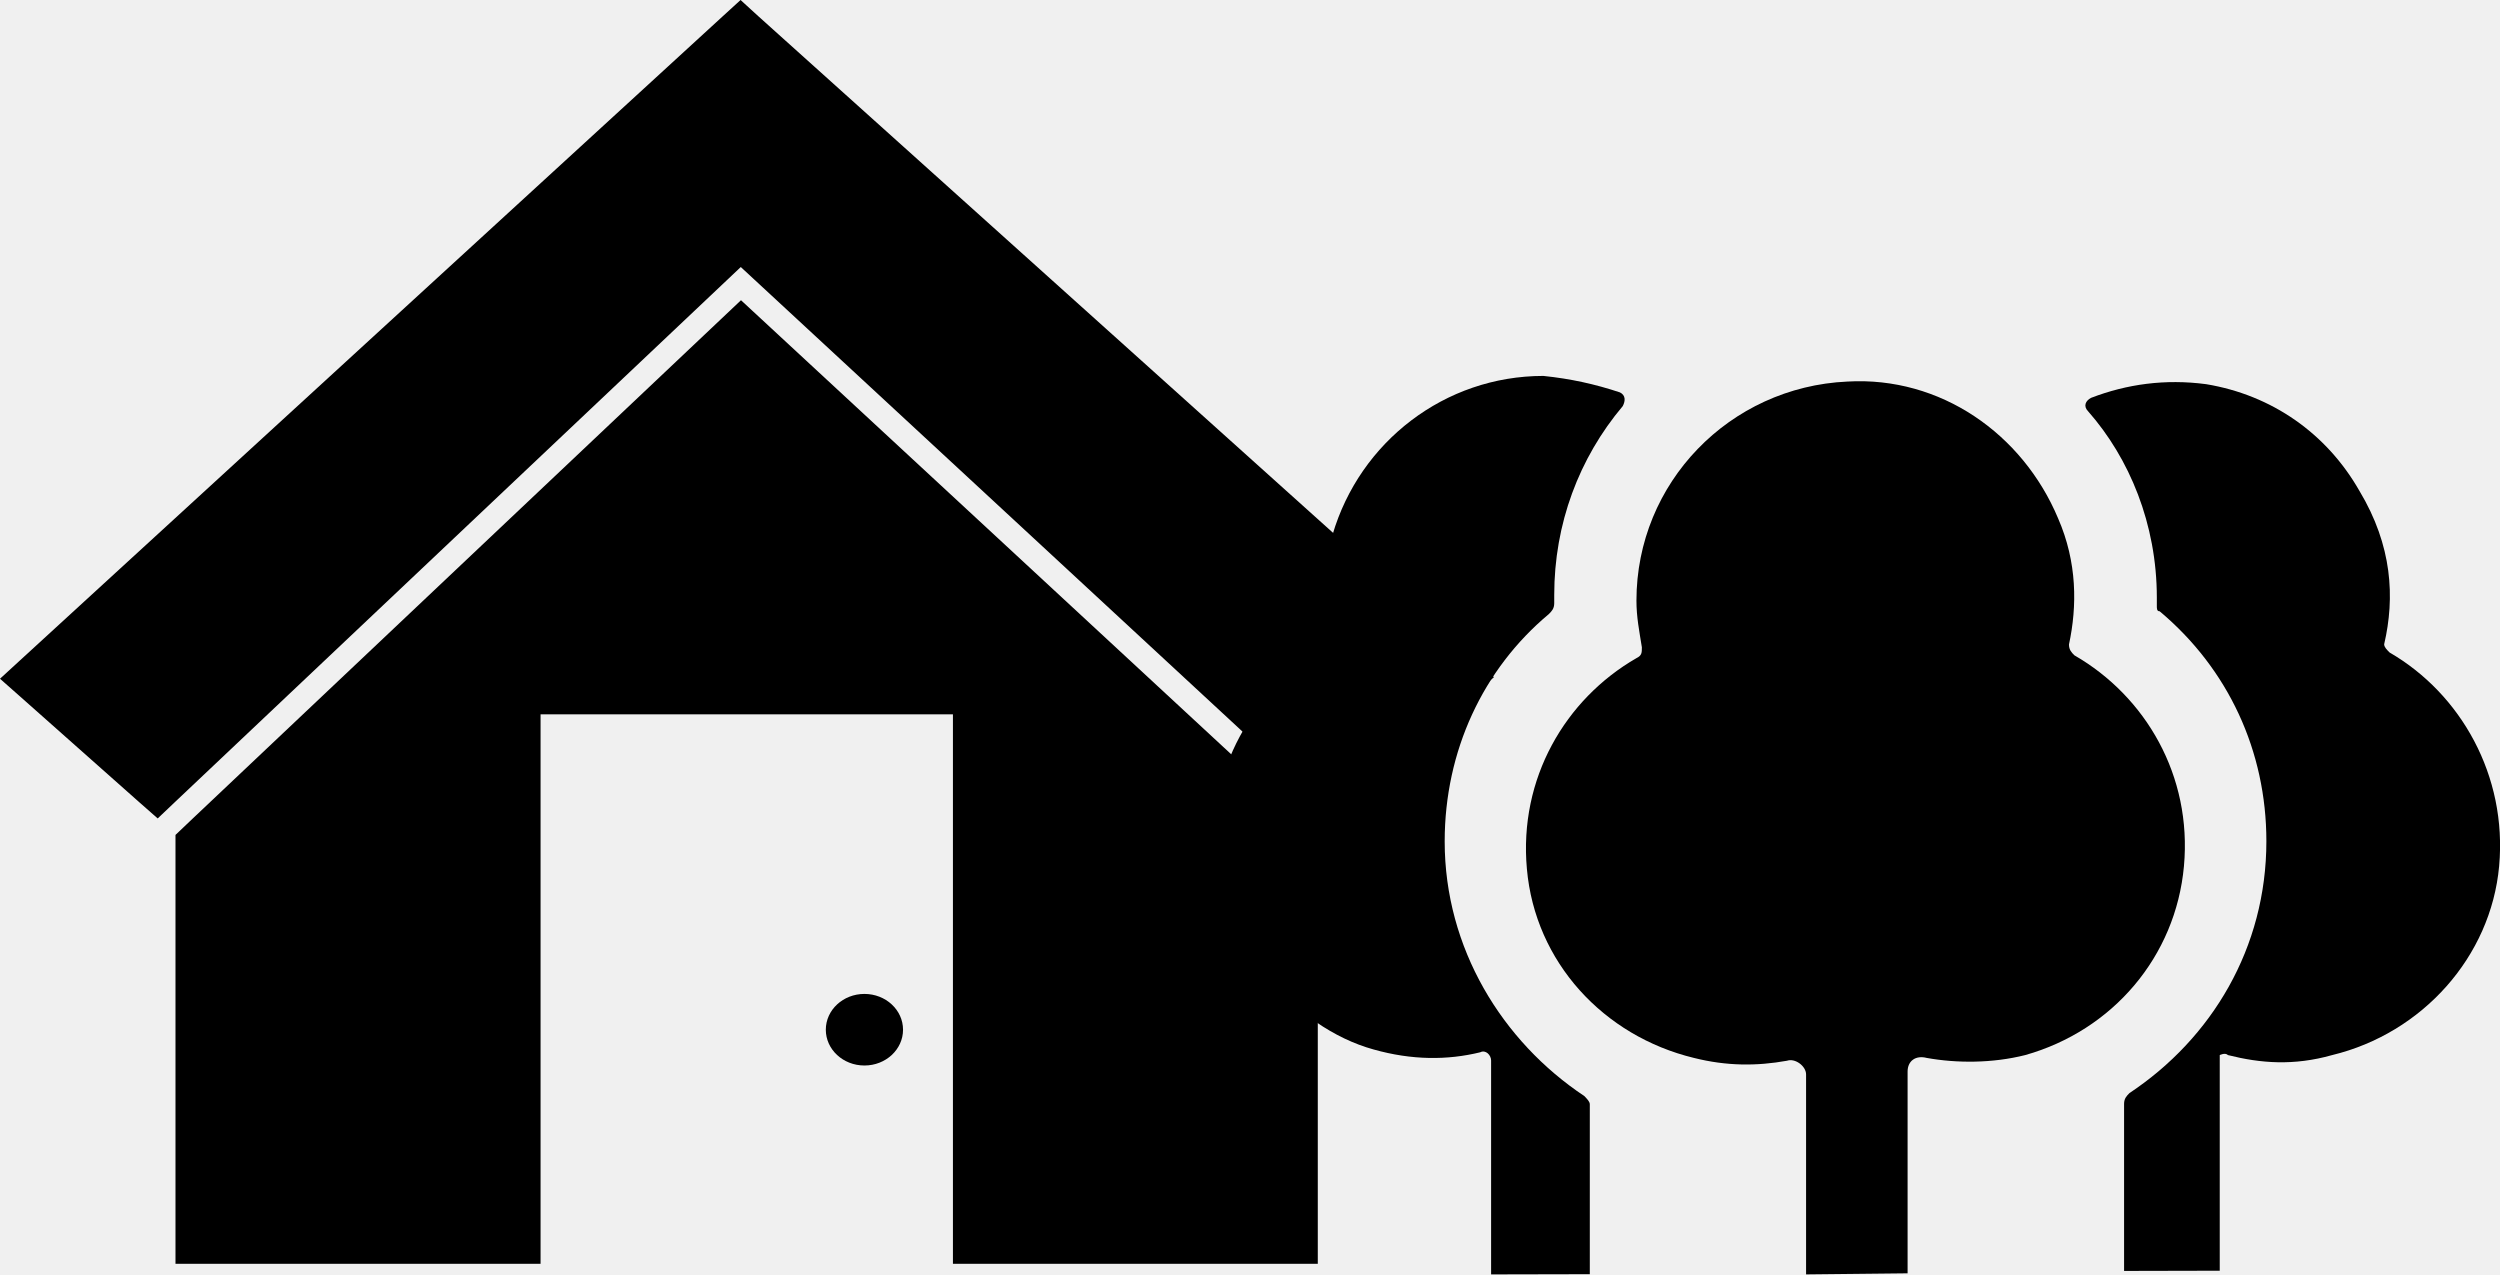
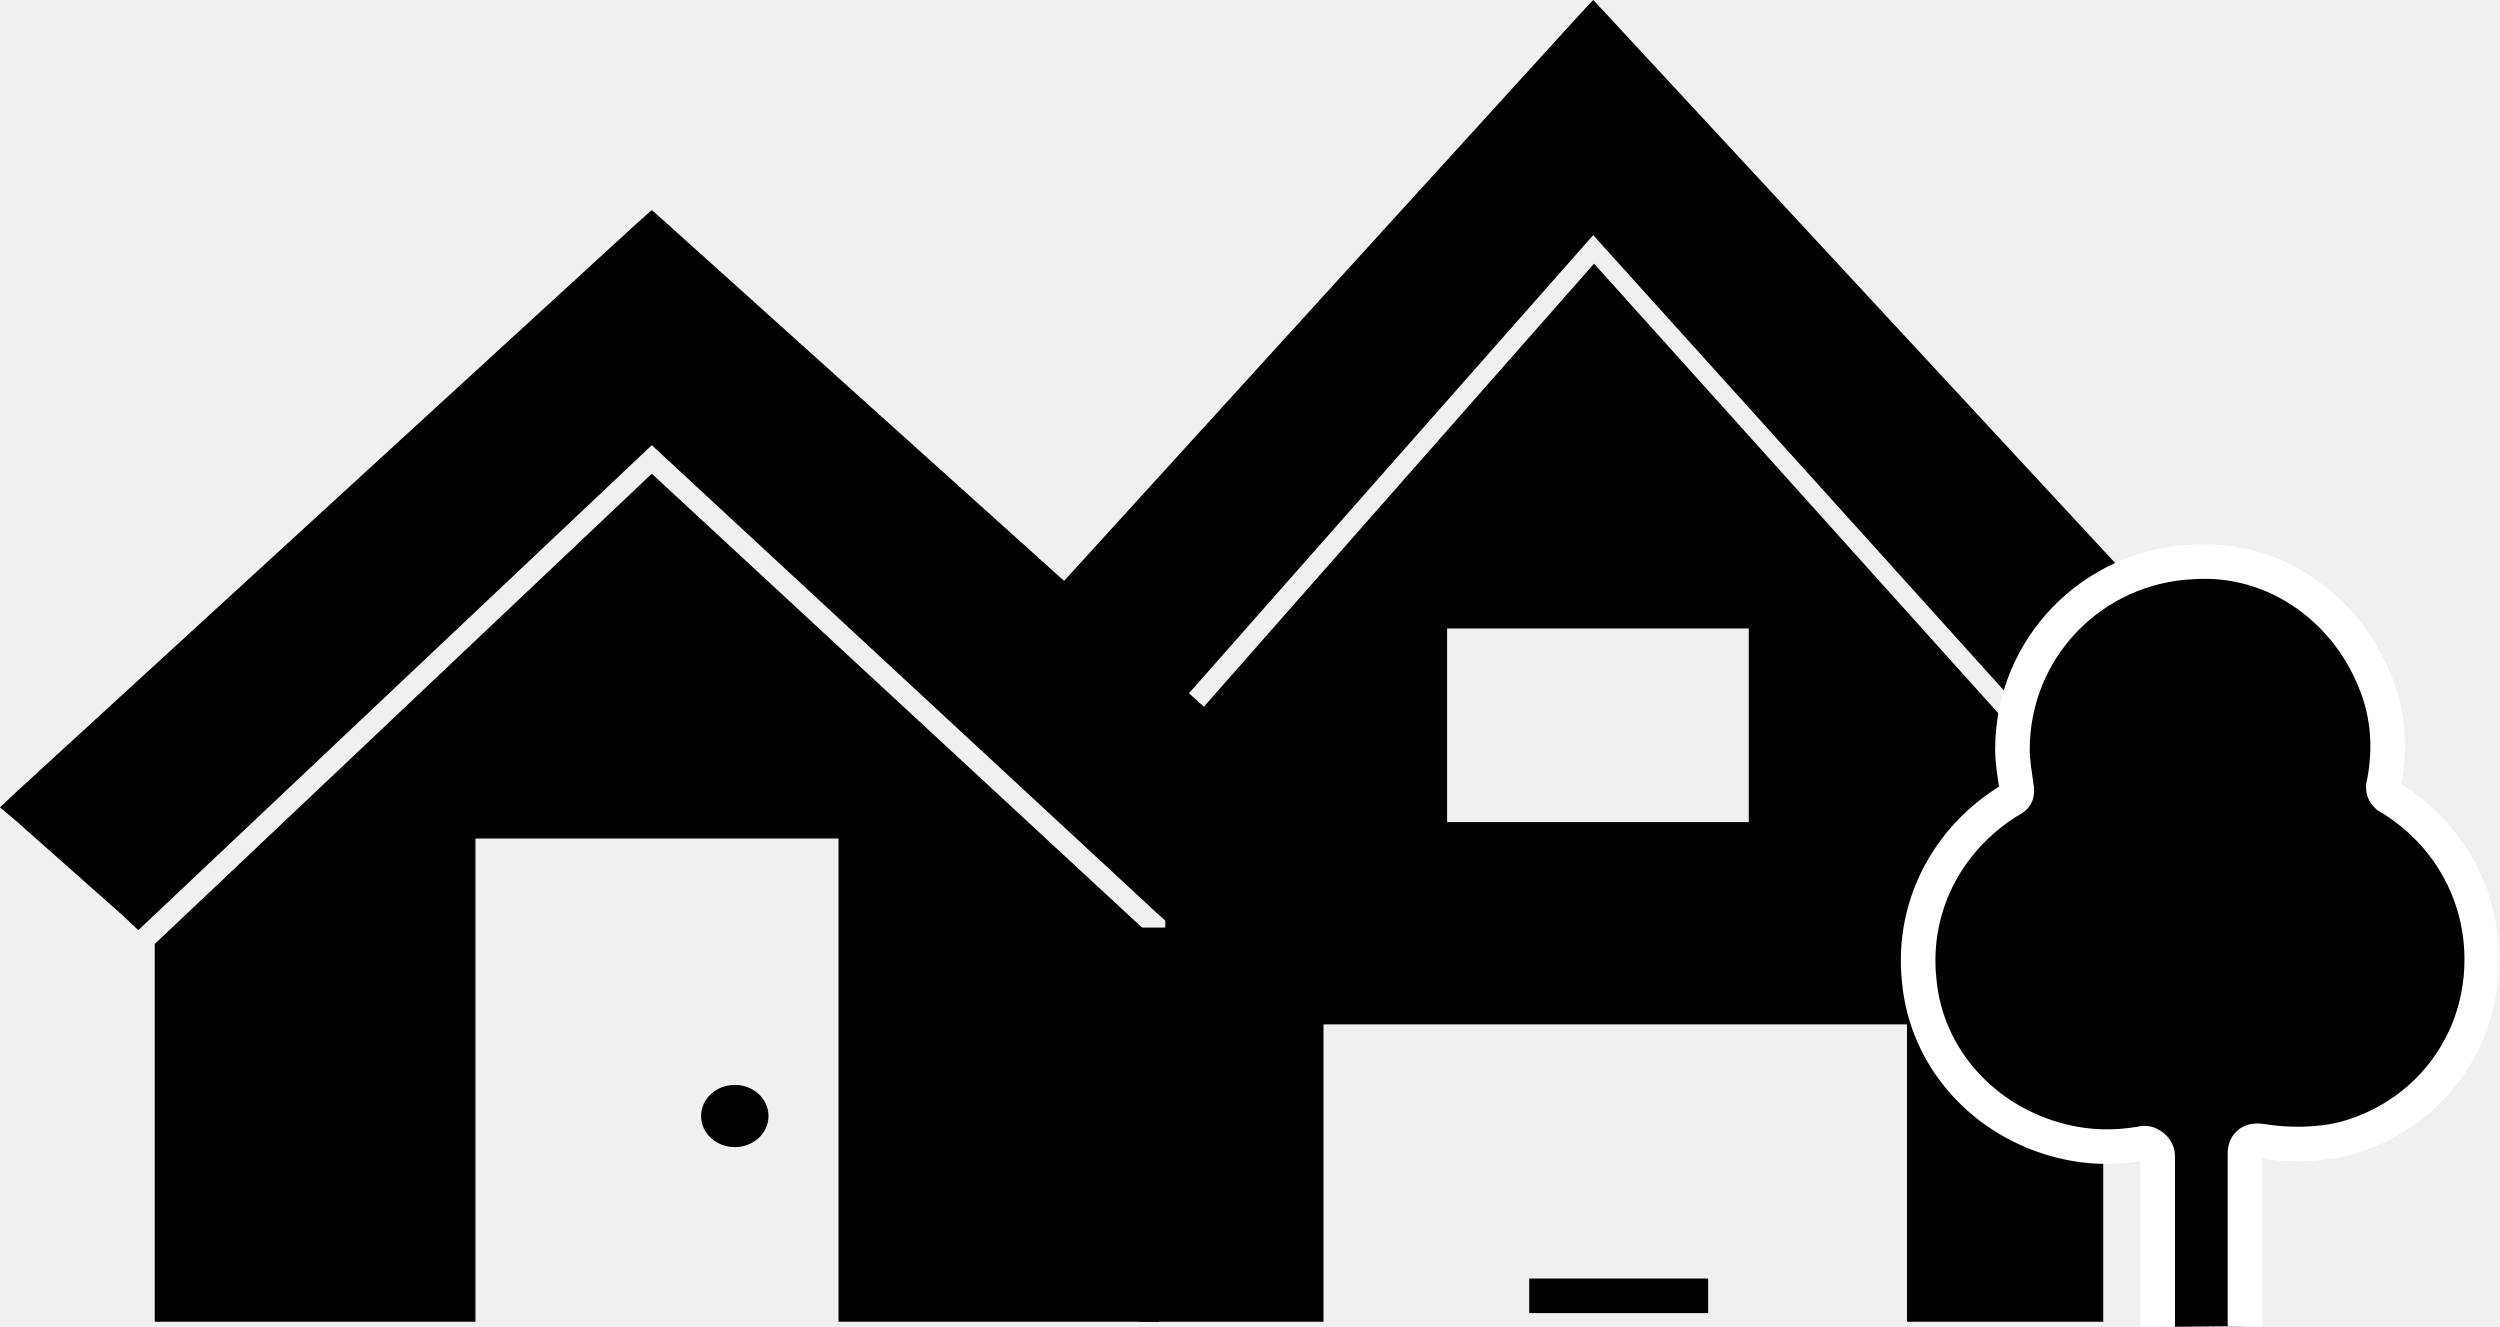
- <svg xmlns="http://www.w3.org/2000/svg" version="1.1" id="Layer_1" x="0px" y="0px" viewBox="634.3 -301 1152.5 587.5" style="enable-background:new 634.3 -301 1152.5 587.5;" xml:space="preserve">
-   <polygon points="1314.1,3.3 983.8,-293.6 975.7,-301 967.6,-293.6 642.8,4.1 634.3,11.9 642.9,19.5 698.7,69 707,76.3 715,68.7   975.8,-177.9 1240.5,67.2 1248.3,74.5 1256.5,67.5 1313.9,19 1323,11.2 " />
-   <polygon points="1241.8,281.6 1241.8,83.7 1232.2,74.8 975.9,-162.6 723.3,76.2 715.2,83.9 715.2,281.6 883.5,281.6 883.5,28.3   1073.6,28.3 1073.6,281.6 " />
-   <ellipse cx="1032.8" cy="173.7" rx="17.8" ry="16.5" />
-   <g>
-     <path d="M1367.2,286.4v-78.3c0-1.3-1.3-2.5-2.5-3.8c-37.9-25.2-64.4-68.2-64.4-117.4c0-41.7,17.7-79.5,48-104.8   c1.3-1.3,2.5-2.5,2.5-5c0-1.3,0-2.5,0-3.8c0-32.8,11.4-63.1,31.6-87.1c1.3-2.5,1.3-5-1.3-6.3c-11.4-3.8-22.7-6.3-35.3-7.6   c-45.4,0-84.6,30.3-97.2,73.2c-5,16.4-5,32.8-1.3,48c0,2.5,0,3.8-2.5,5c-32.8,18.9-54.3,55.5-50.5,97.2c3.8,37.9,36.6,77,73.2,87.1   c17.7,5,34.1,5,49.2,1.3c2.5-1.3,5,1.3,5,3.8v98.6" />
-     <path d="M1513.7,286v-93c0-5,3.8-7.6,8.8-6.3c13.9,2.5,30.3,2.5,45.4-1.3c40.4-11.4,69.4-45.4,73.2-87.1s-17.7-78.3-50.5-97.2   c-1.3-1.3-2.5-2.5-2.5-5c3.8-17.7,3.8-37.9-5-58.1c-16.4-39.1-54.3-65.6-97.2-63.1c-54.3,2.5-97.2,46.7-97.2,101   c0,7.6,1.3,13.9,2.5,21.5c0,2.5,0,3.8-2.5,5c-32.8,18.9-54.3,55.5-50.5,97.2c3.8,42.9,35.3,77,77,87.1c15.1,3.8,29,3.8,42.9,1.3   c3.8-1.3,8.8,2.5,8.8,6.3v92.2" />
-     <path d="M1657.6,284.8v-99.4c0,0,2.5-1.3,3.8,0c15.1,3.8,30.3,5,48,0c41.7-10.1,73.2-45.4,77-87.1s-17.7-79.5-50.5-98.5   c-1.3-1.3-2.5-2.5-2.5-3.8c5-21.5,3.8-45.4-11.4-70.7c-15.1-26.5-40.4-44.2-70.7-49.2c-18.9-2.5-36.6,0-53,6.3   c-2.5,1.3-3.8,3.8-1.3,6.3c18.9,21.5,31.6,51.8,31.6,85.8c0,1.3,0,2.5,0,3.8s0,2.5,1.3,2.5c31.6,26.5,49.2,64.4,49.2,106   c0,49.2-25.2,90.9-63.1,116.1c-1.3,1.3-2.5,2.5-2.5,5v77" />
-   </g>
+ <svg xmlns="http://www.w3.org/2000/svg" version="1.1" id="Layer_1" x="0px" y="0px" viewBox="0 0 289.2 153.5" enable-background="new 0 0 289.2 153.5" xml:space="preserve">
+   <polygon fill="#010101" points="150.1,91.5 77.2,25.9 75.4,24.3 73.6,25.9 1.9,91.6 0,93.4 1.9,95 14.2,105.9 16,107.6 17.8,105.9   75.4,51.5 133.8,105.6 135.6,107.2 137.4,105.6 150,94.9 152,93.2 " />
+   <polygon fill="#010101" points="134.1,152.9 134.1,109.2 132,107.2 75.4,54.8 19.7,107.5 17.9,109.2 17.9,152.9 55,152.9 55,97   97,97 97,152.9 " />
+   <ellipse fill="#010101" cx="85" cy="129.1" rx="3.9" ry="3.6" />
+   <polygon fill="#010101" points="131.7,152.9 131.7,107.3 243.3,107.3 243.3,152.9 220.6,152.9 220.6,116.4 153.1,116.4 153.1,152.9   " />
+   <rect x="134.8" y="95.1" fill="#010101" width="108.6" height="23.4" />
+   <line fill="none" stroke="#000000" stroke-width="4" stroke-miterlimit="10" x1="176.9" y1="149.9" x2="197.6" y2="149.9" />
+   <polygon fill="#010101" points="246.6,67.2 185.8,1.6 184.3,0 182.8,1.6 123,67.3 121.5,69.1 123.1,70.7 133.3,81.7 134.9,83.3   136.3,81.6 184.3,27.2 233.1,81.3 234.5,82.9 236,81.3 246.6,70.6 248.3,68.9 " />
+   <polygon fill="#010101" points="233.3,107.6 233.3,84.9 231.6,83 184.4,30.5 137.9,83.3 136.4,85 136.4,107.6 167.4,107.6   167.4,72.7 202.3,72.7 202.3,107.6 " />
+   <path fill="#010101" stroke="#FFFFFF" stroke-width="4" stroke-miterlimit="10" d="M259.7,153.4v-20c0-1.1,0.8-1.6,1.9-1.4  c3,0.5,6.5,0.5,9.7-0.3c8.7-2.4,14.9-9.7,15.7-18.7s-3.8-16.8-10.8-20.9c-0.3-0.3-0.5-0.5-0.5-1.1c0.8-3.8,0.8-8.1-1.1-12.5  c-3.5-8.4-11.7-14.1-20.9-13.5c-11.7,0.5-20.9,10-20.9,21.7c0,1.6,0.3,3,0.5,4.6c0,0.5,0,0.8-0.5,1.1c-7,4.1-11.7,11.9-10.8,20.9  c0.8,9.2,7.6,16.5,16.5,18.7c3.2,0.8,6.2,0.8,9.2,0.3c0.8-0.3,1.9,0.5,1.9,1.4v19.8" />
</svg>
